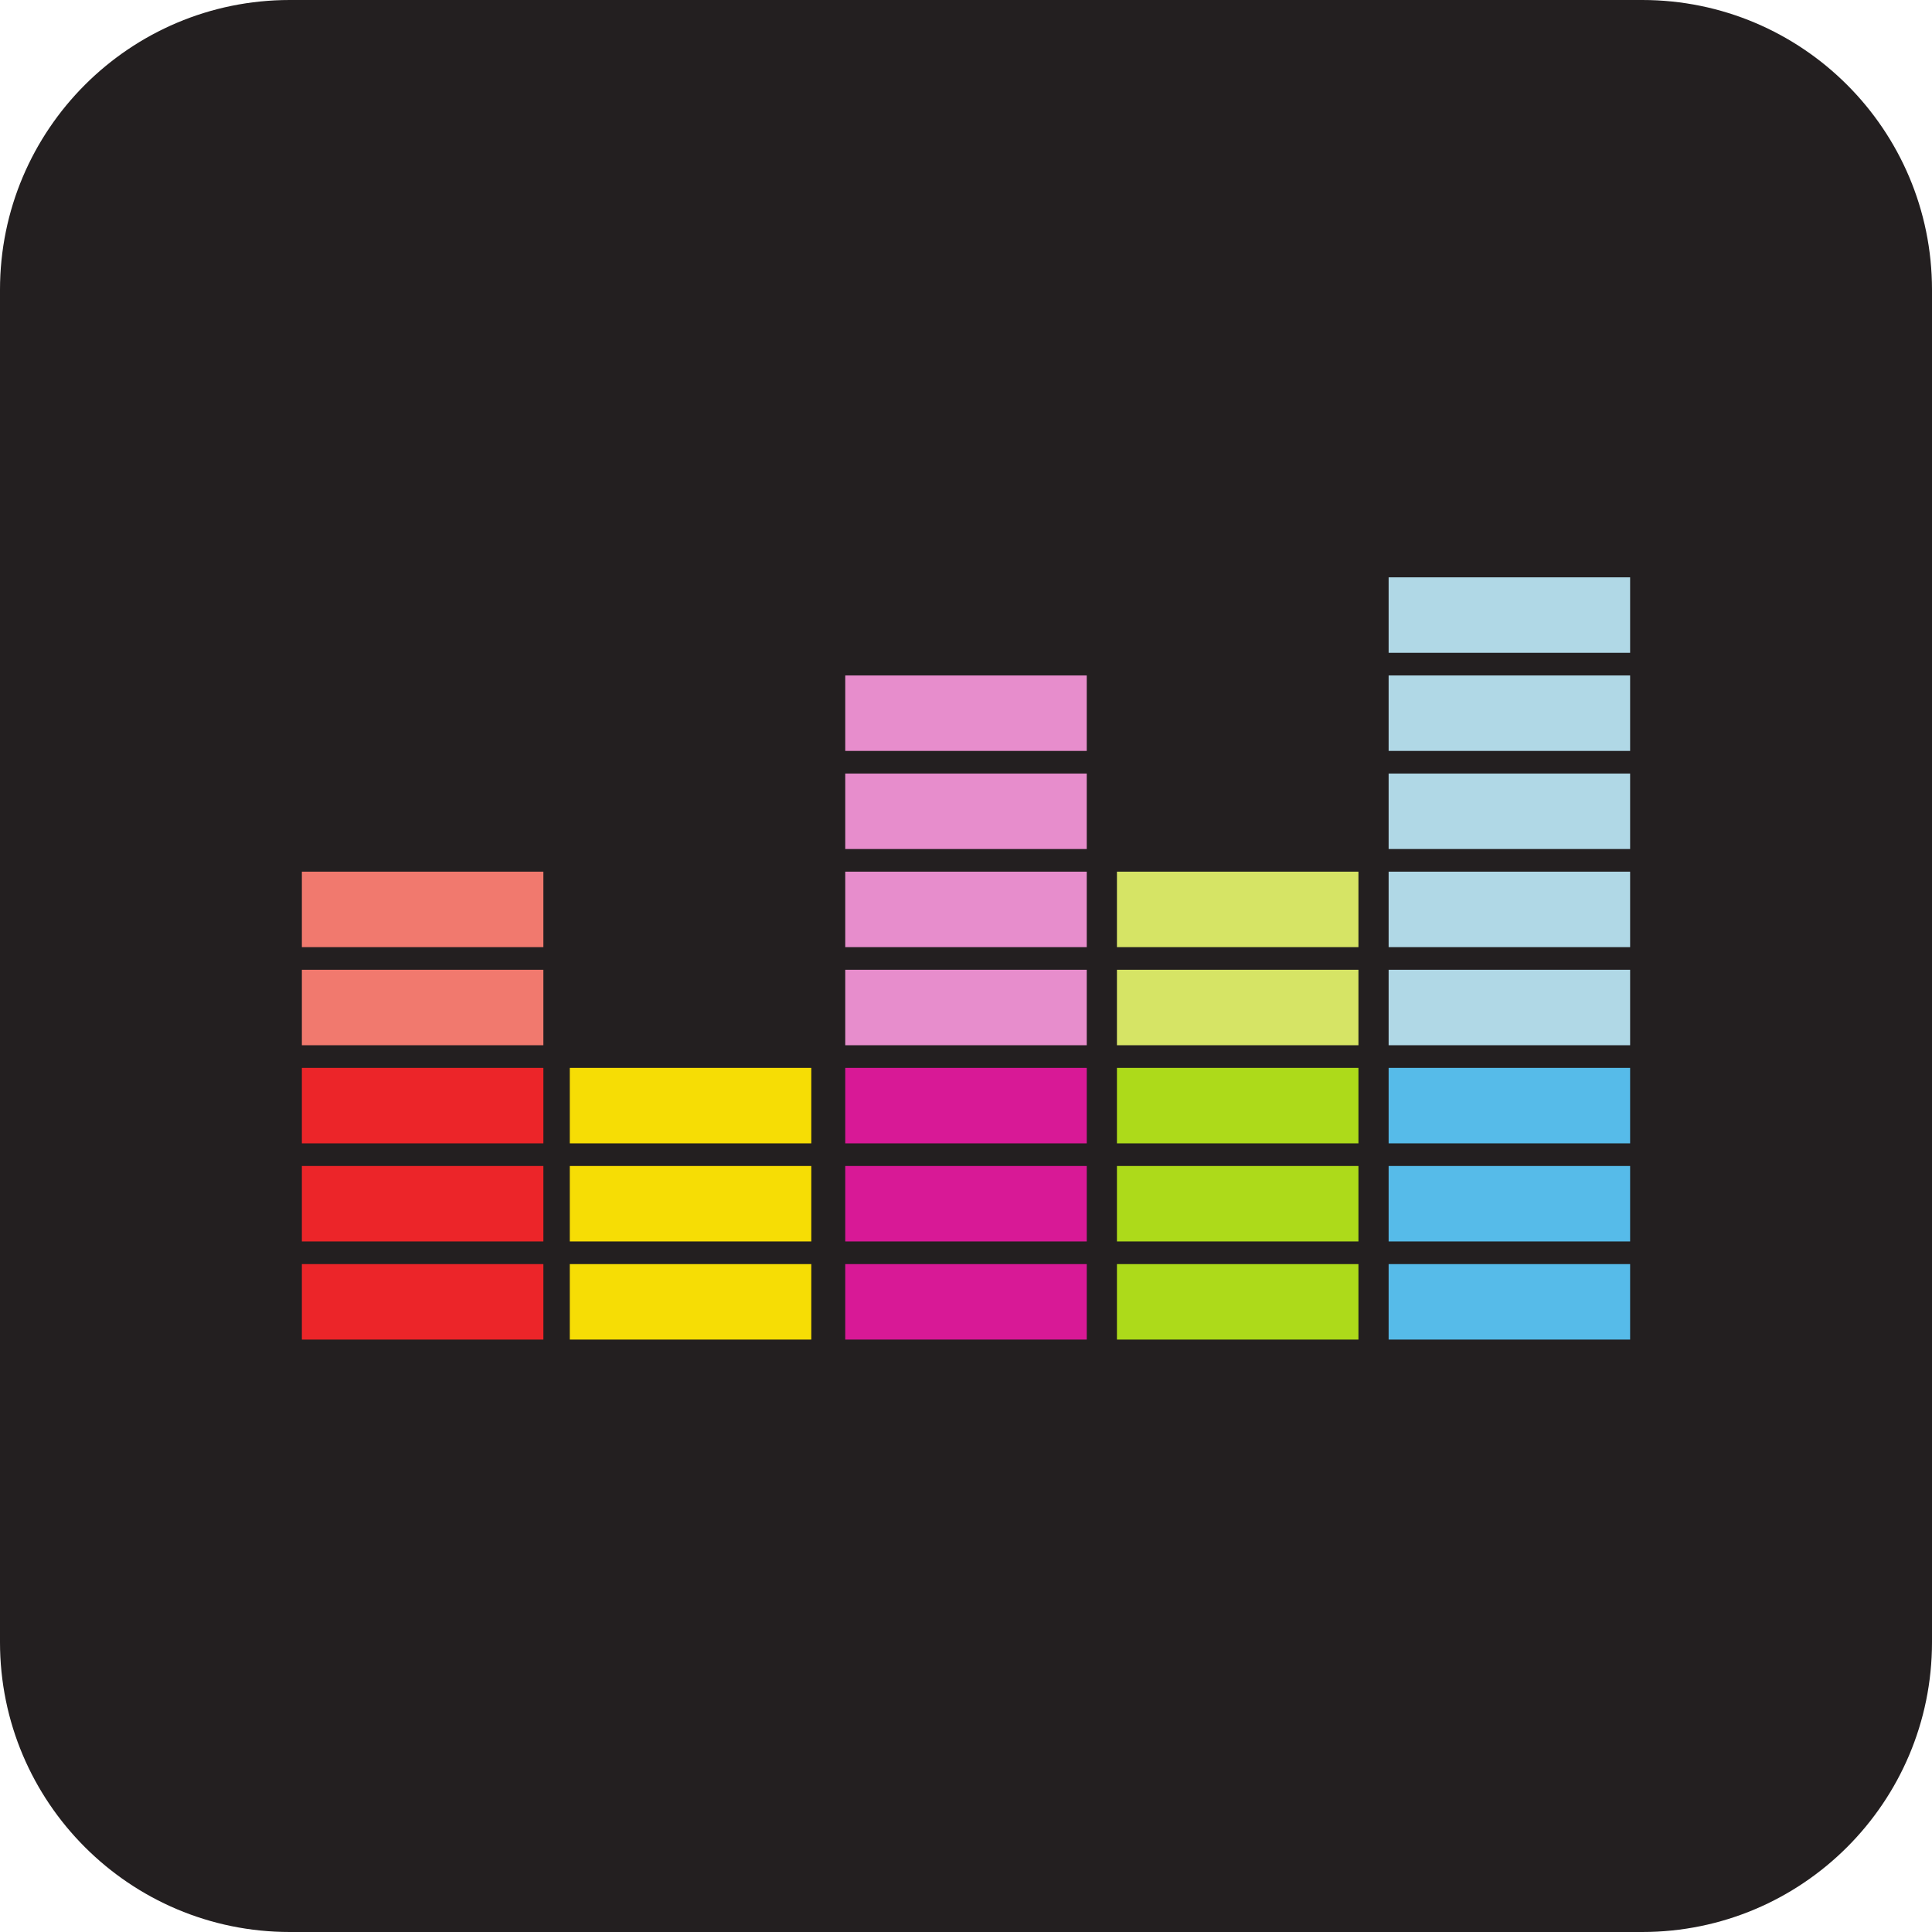
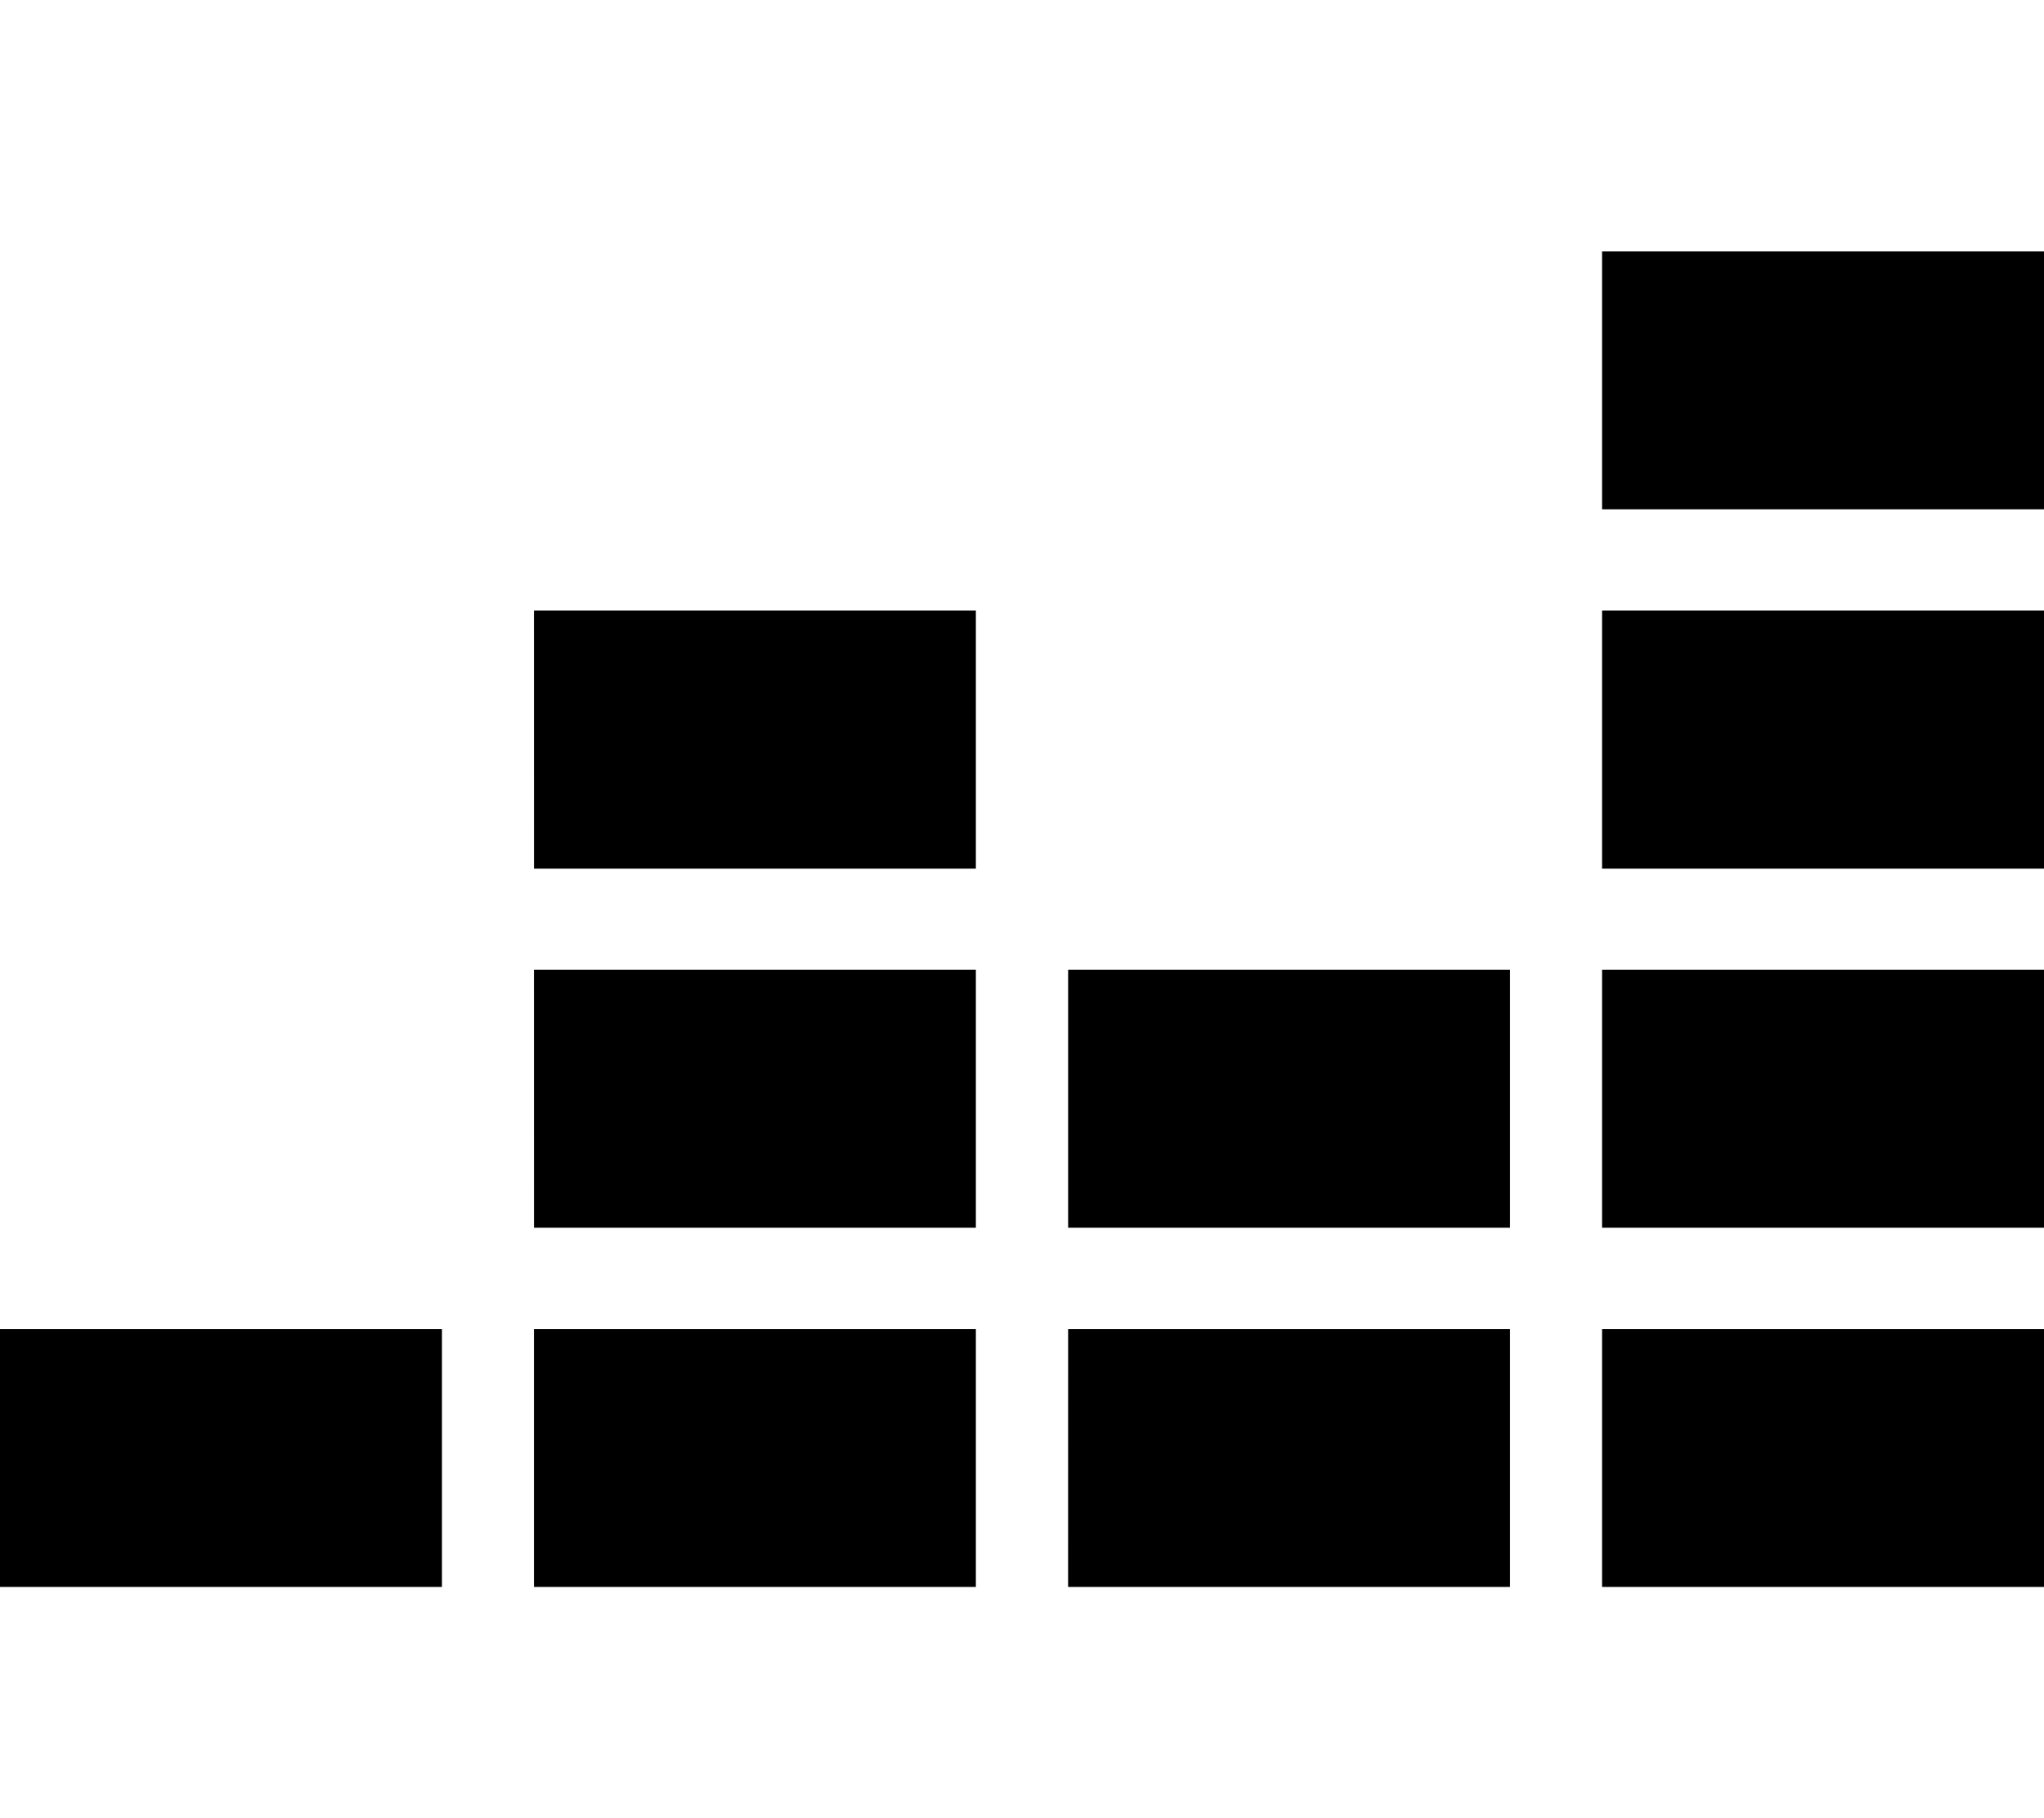
- <svg xmlns="http://www.w3.org/2000/svg" aria-label="Deezer" role="img" viewBox="0 0 512 512">
-   <rect width="512" height="512" rx="15%" fill="#231f20" />
-   <path fill="#ec2529" d="M80 335h64v20H80zM80 309h64v20H80zM80 283h64v20H80z" />
-   <path fill="#f1796e" d="M80 257h64v20H80zM80 231h64v20H80z" />
-   <path fill="#f6dd05" d="M151 335h64v20h-64zM151 309h64v20h-64zM151 283h64v20h-64z" />
-   <path fill="#d81996" d="M224 335h64v20h-64zM224 309h64v20h-64zM224 283h64v20h-64z" />
-   <path fill="#e78dcc" d="M224 257h64v20h-64zM224 231h64v20h-64zM224 205h64v20h-64zM224 179h64v20h-64z" />
-   <path fill="#adda1a" d="M296 335h64v20h-64zM296 309h64v20h-64zM296 283h64v20h-64z" />
-   <path fill="#d6e465" d="M296 257h64v20h-64zM296 231h64v20h-64z" />
-   <path fill="#56bbe9" d="M368 335h64v20h-64zM368 309h64v20h-64zM368 283h64v20h-64z" />
-   <path fill="#b0d8e6" d="M368 257h64v20h-64zM368 231h64v20h-64zM368 205h64v20h-64zM368 179h64v20h-64zM368 153h64v20h-64z" />
+ <svg xmlns="http://www.w3.org/2000/svg" viewBox="0 0 576 512">
+   <path d="M451.46,244.71H576V172H451.46Zm0-173.89v72.67H576V70.82Zm0,275.06H576V273.2H451.46ZM0,447.09H124.54V374.42H0Zm150.47,0H275V374.42H150.47Zm150.52,0H425.53V374.42H301Zm150.47,0H576V374.42H451.46ZM301,345.88H425.53V273.2H301Zm-150.52,0H275V273.2H150.47Zm0-101.17H275V172H150.47Z" />
</svg>
